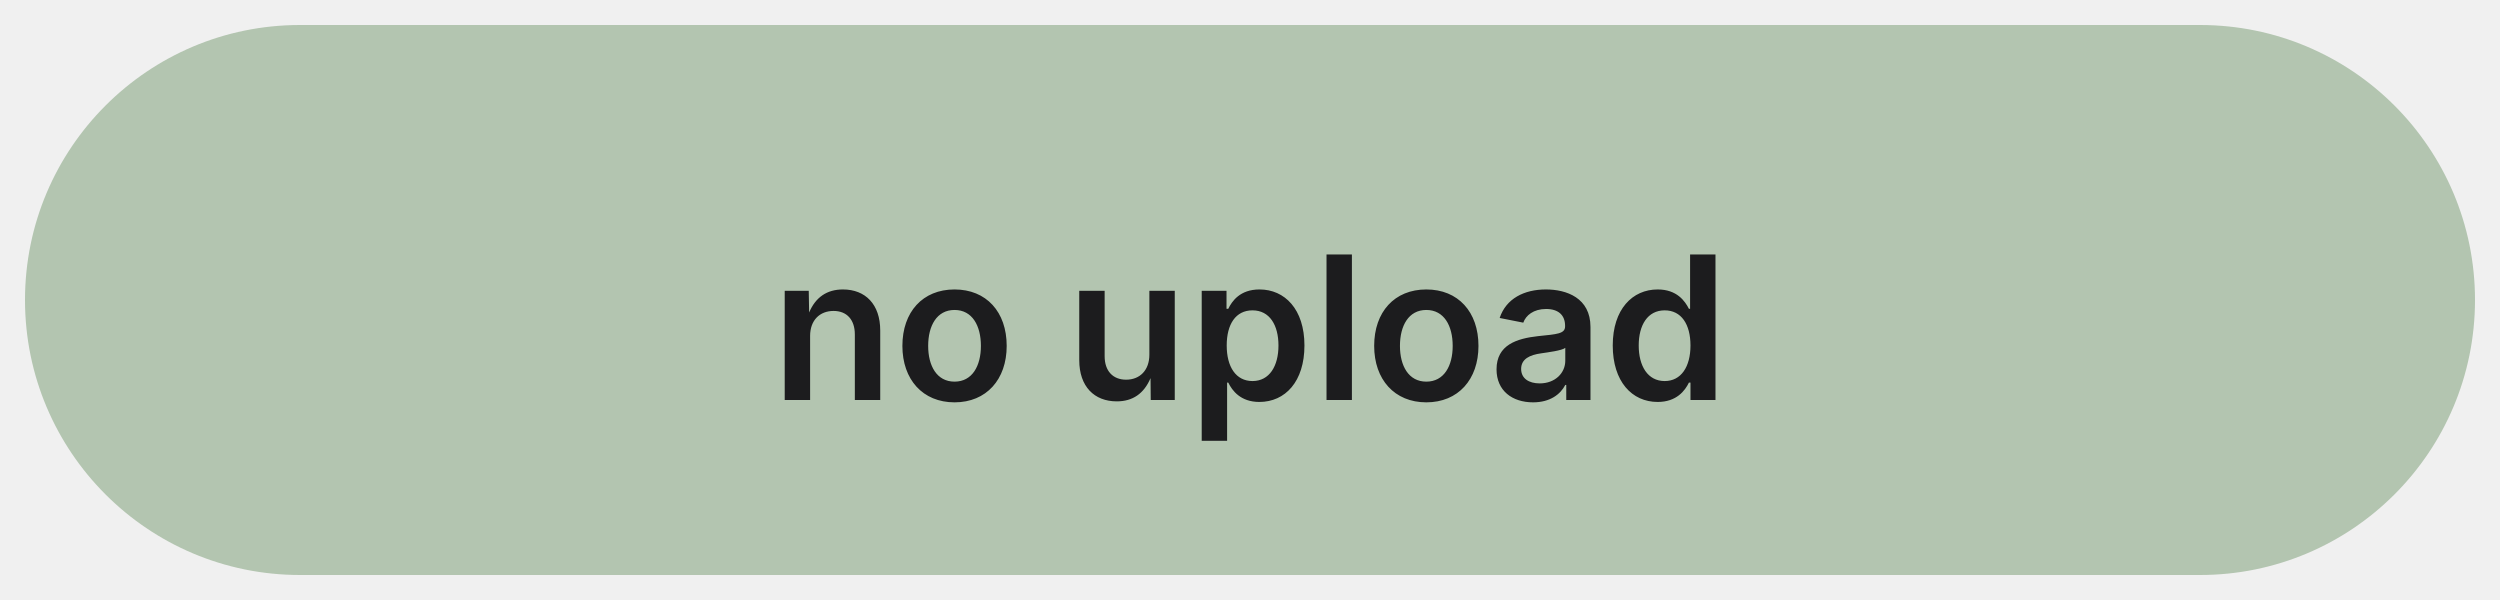
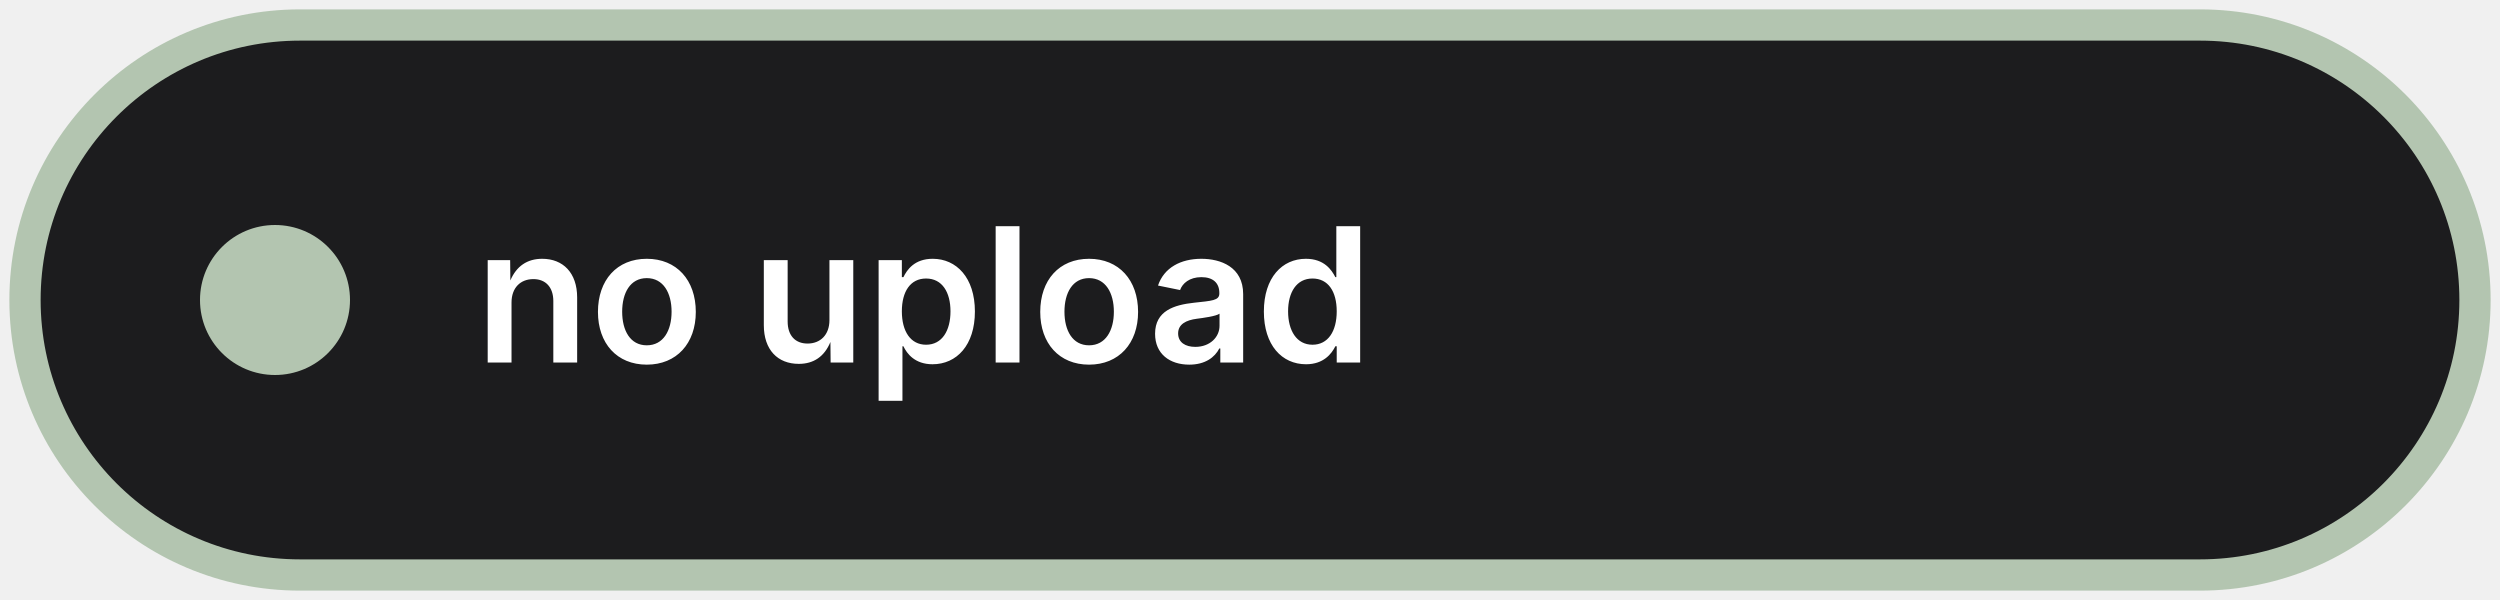
- <svg xmlns="http://www.w3.org/2000/svg" viewBox="0 0 200 48" role="img" aria-labelledby="svg-featurebadge-colorpicker-title svg-featurebadge-colorpicker-desc">
-   <rect x="2" y="2" width="196" height="44" rx="22" ry="22" fill="#B3C5B0" aria-hidden="true" />
-   <text x="100" y="32" text-anchor="middle" font-family="-apple-system, BlinkMacSystemFont, 'Segoe UI', sans-serif" font-size="16" font-weight="600" fill="#1C1C1E">no upload</text>
+ <svg xmlns="http://www.w3.org/2000/svg" viewBox="0 0 200 48" role="img" aria-labelledby="svg-featurebadge-4bac0b-title svg-featurebadge-4bac0b-desc">
+   <rect x="2" y="2" width="196" height="44" rx="22" ry="22" fill="#1C1C1E" stroke="#B3C5B0" stroke-width="2.5" aria-hidden="true" />
+   <circle cx="22" cy="24" r="6" fill="#B3C5B0" aria-hidden="true" />
+   <text x="38" y="29" font-family="-apple-system,BlinkMacSystemFont,'Segoe UI',sans-serif" font-size="15" font-weight="600" fill="#FFFFFF">
+     <tspan x="38">no upload</tspan>
+   </text>
</svg>
